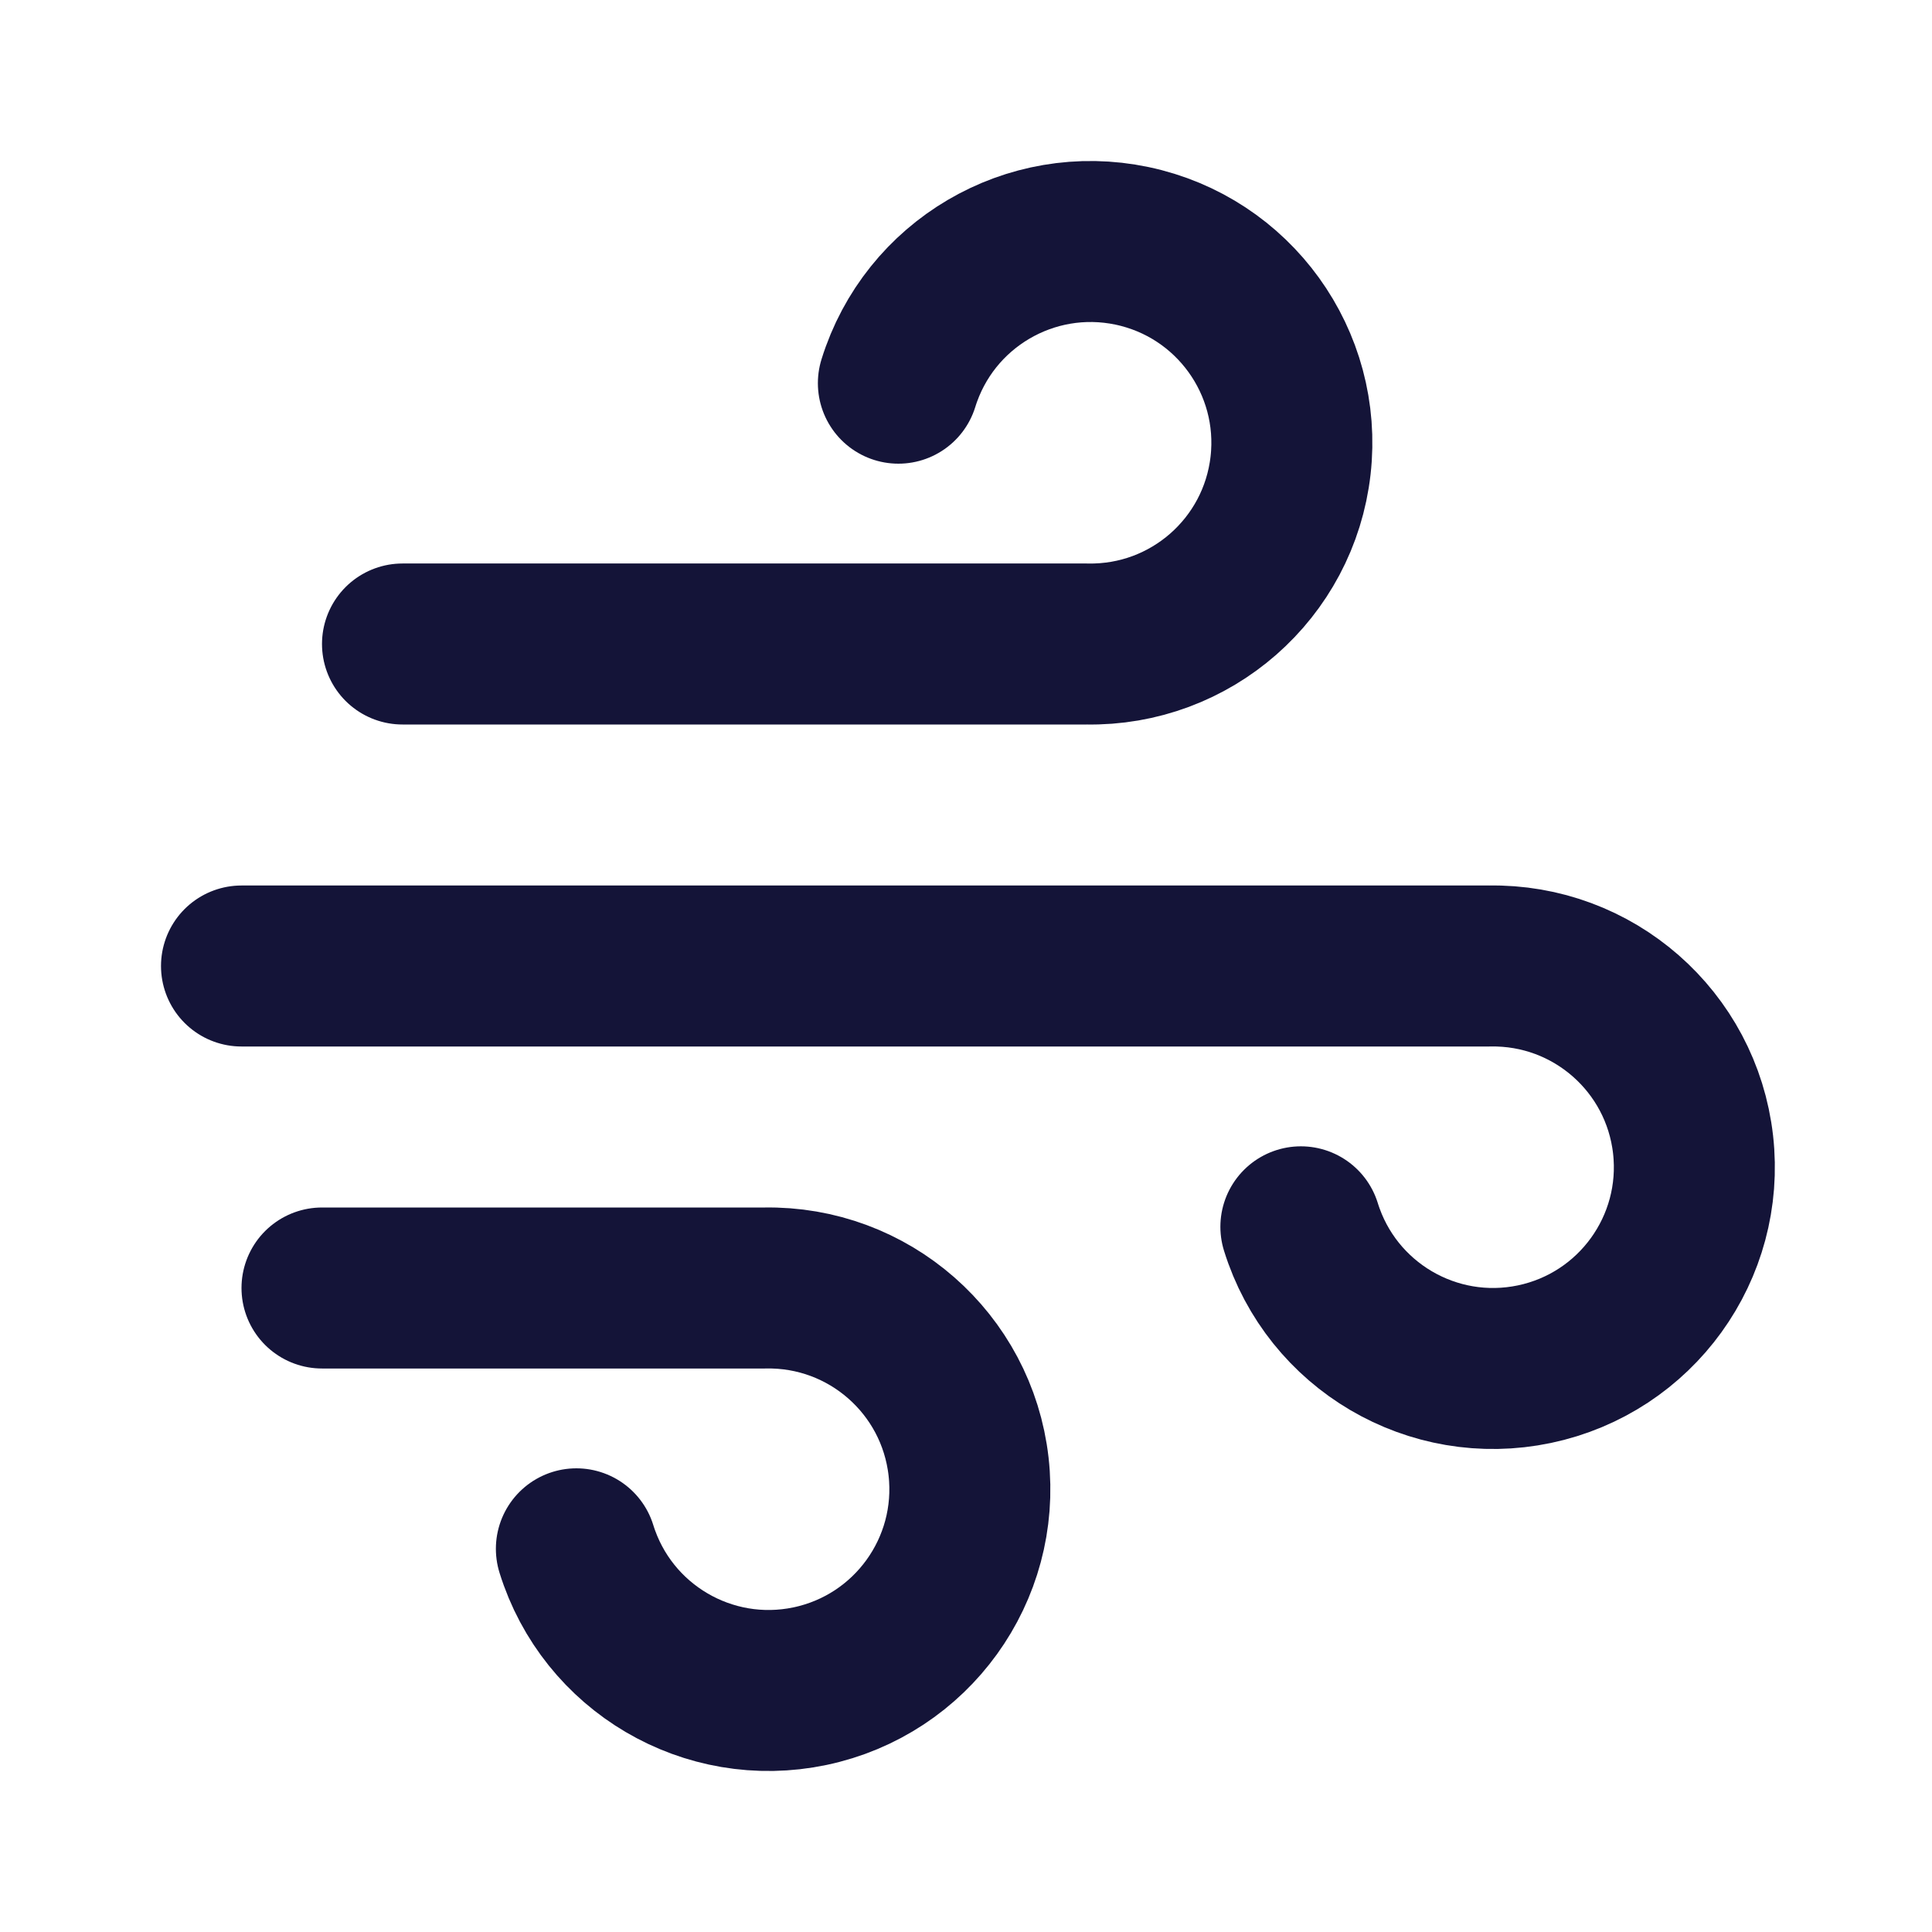
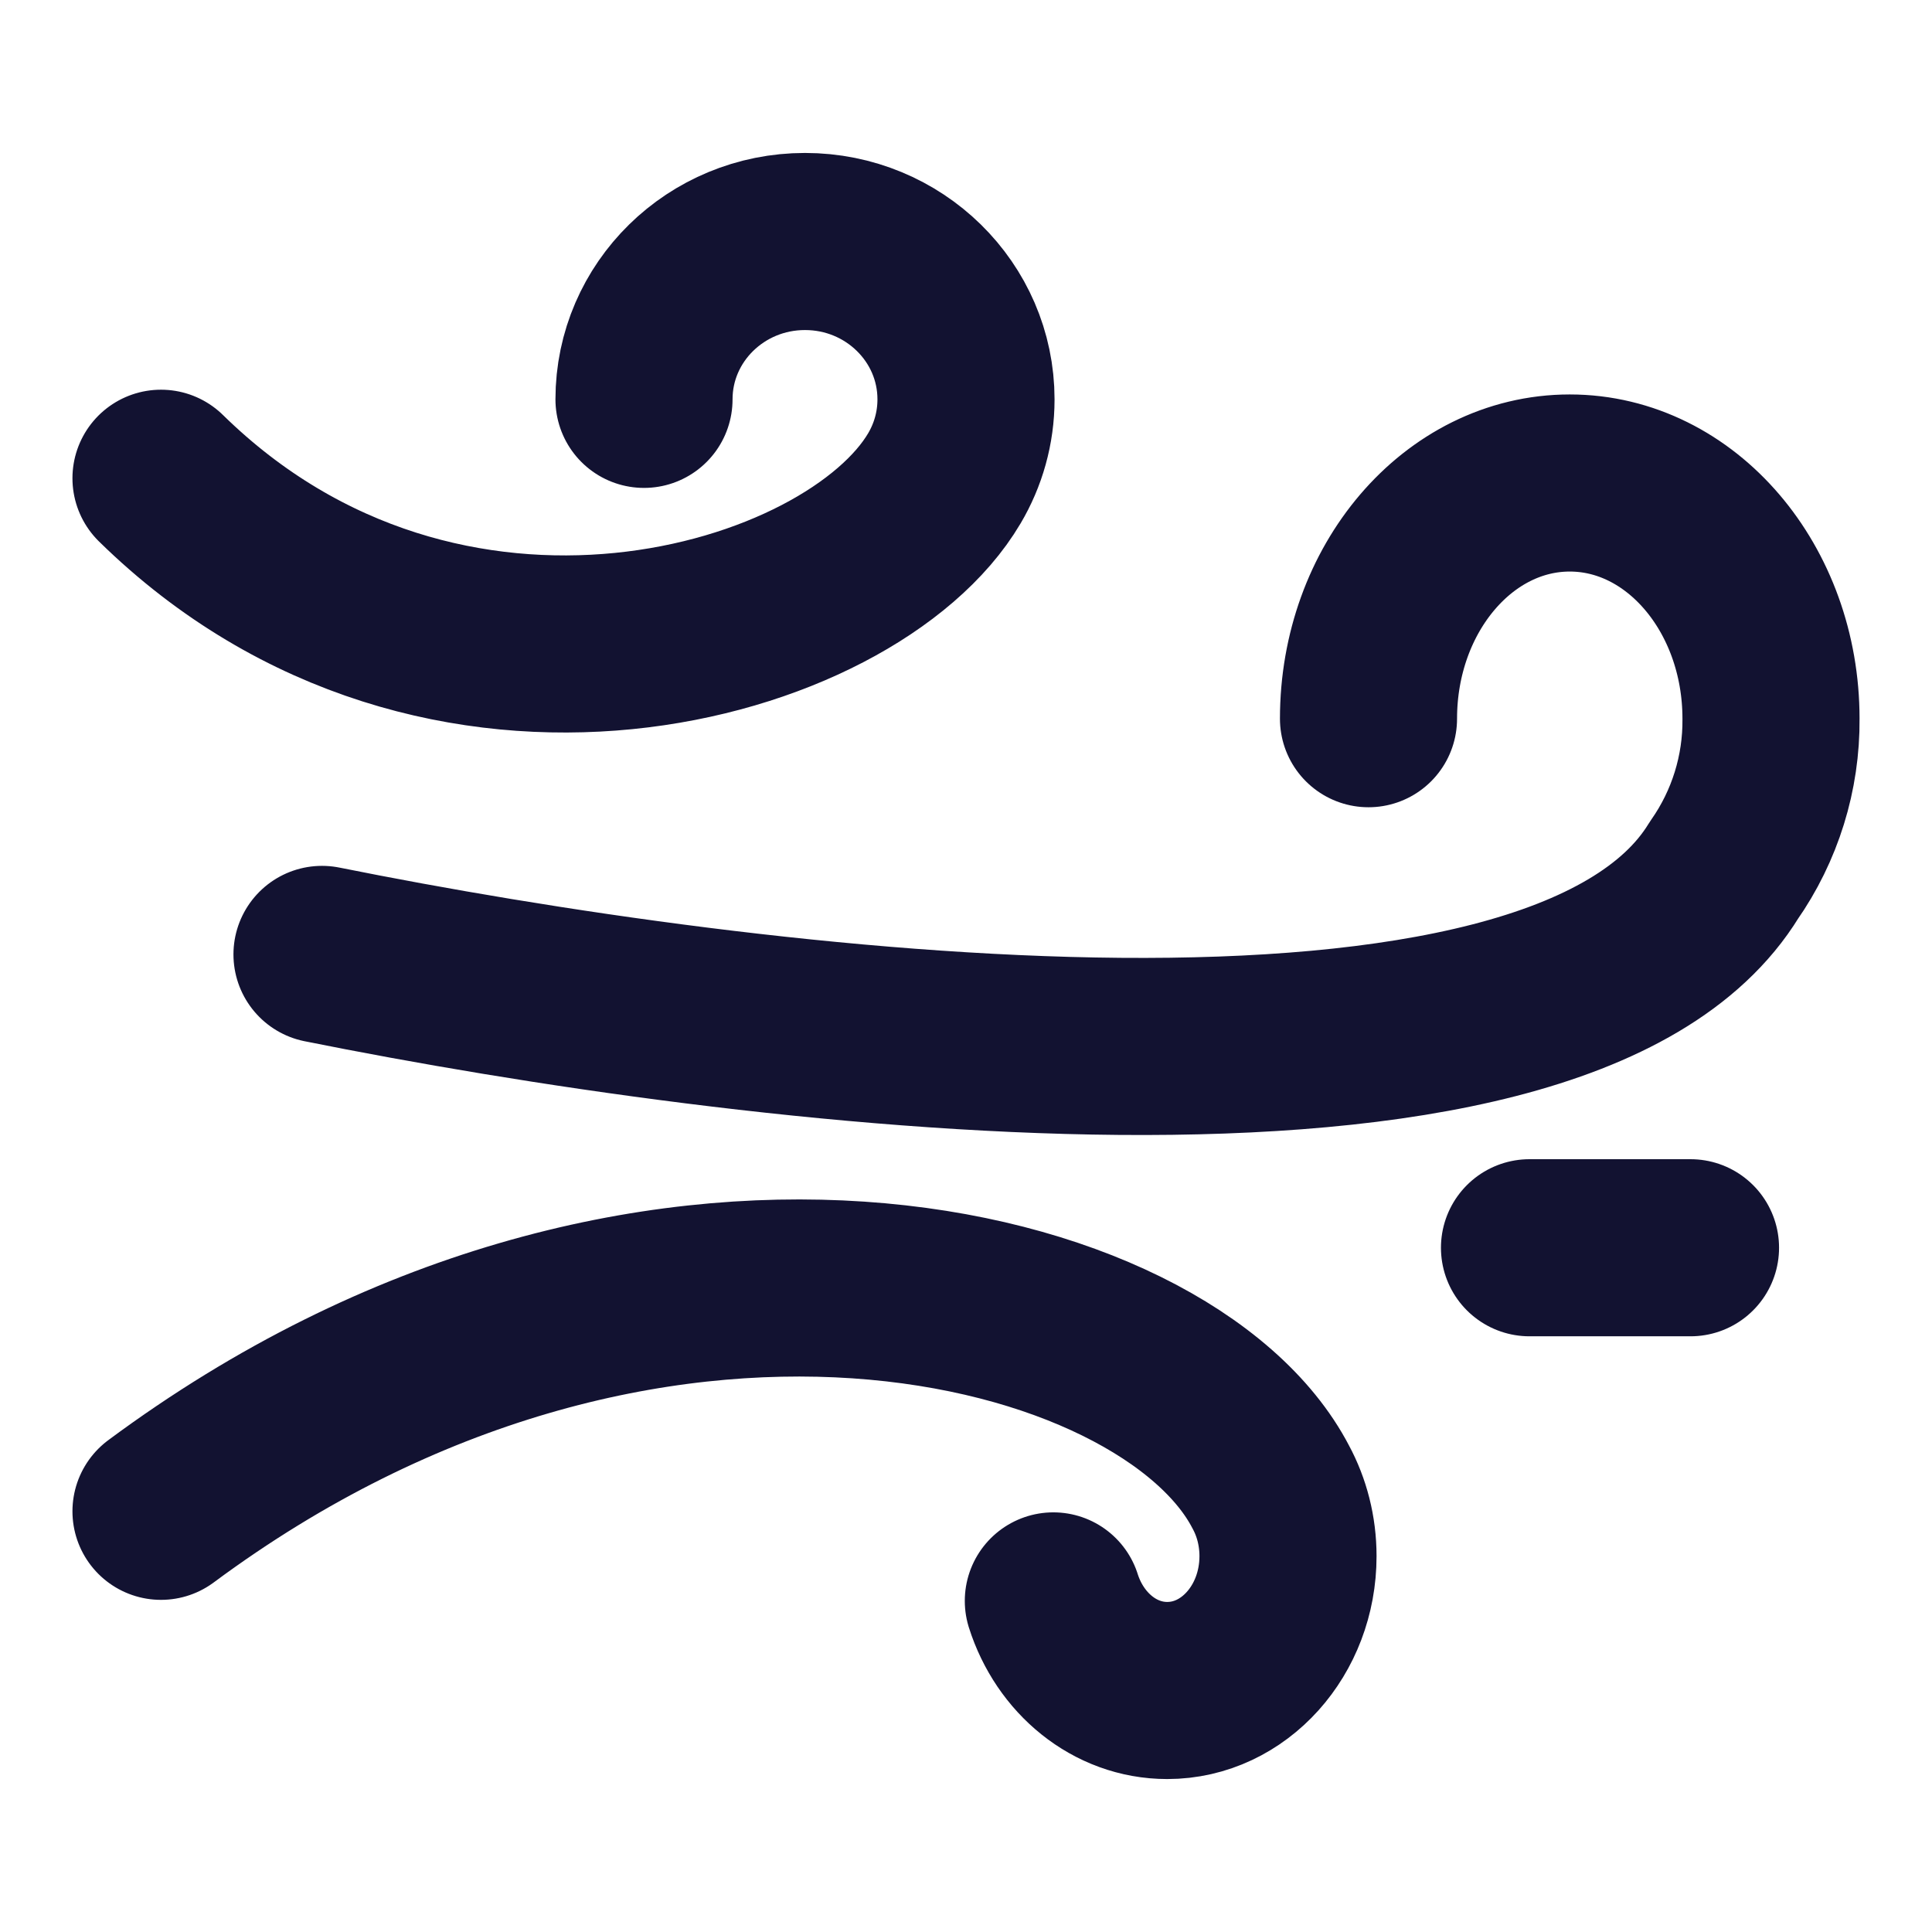
- <svg xmlns="http://www.w3.org/2000/svg" width="24" height="24" viewBox="0 0 24 24" fill="none" stroke="#141438" stroke-width="2" stroke-linecap="round" stroke-linejoin="round" class="icon icon-tabler icons-tabler-outline icon-tabler-wind">
-   <path stroke="none" d="M0 0h24v24H0z" fill="none" />
-   <path d="M5 8h8.5a2.5 2.5 0 1 0 -2.34 -3.24" />
-   <path d="M3 12h15.5a2.5 2.5 0 1 1 -2.34 3.24" />
-   <path d="M4 16h5.5a2.5 2.5 0 1 1 -2.34 3.24" />
+ <svg xmlns="http://www.w3.org/2000/svg" width="32" height="32" viewBox="0 0 24 24">
+   <path fill="none" stroke="hsl(240 47% 13%)" stroke-linecap="round" stroke-linejoin="round" stroke-width="2.2" d="M2 5.941c3.5 3.432 8.576 1.961 9.732 0c.17-.288.268-.623.268-.98C12 3.878 11.105 3 10 3s-2 .878-2 1.961m9 3.967C17 7.311 18.12 6 19.5 6S22 7.311 22 8.928a3.23 3.23 0 0 1-.585 1.883C19.346 14.191 9.276 12.916 4 11.856m9.085 8.031c.206.649.762 1.113 1.415 1.113c.828 0 1.5-.747 1.5-1.669c0-.313-.078-.607-.213-.857C14.5 15.992 8 14.324 2 18.774M19 15.5h2" color="currentColor" />
</svg>
